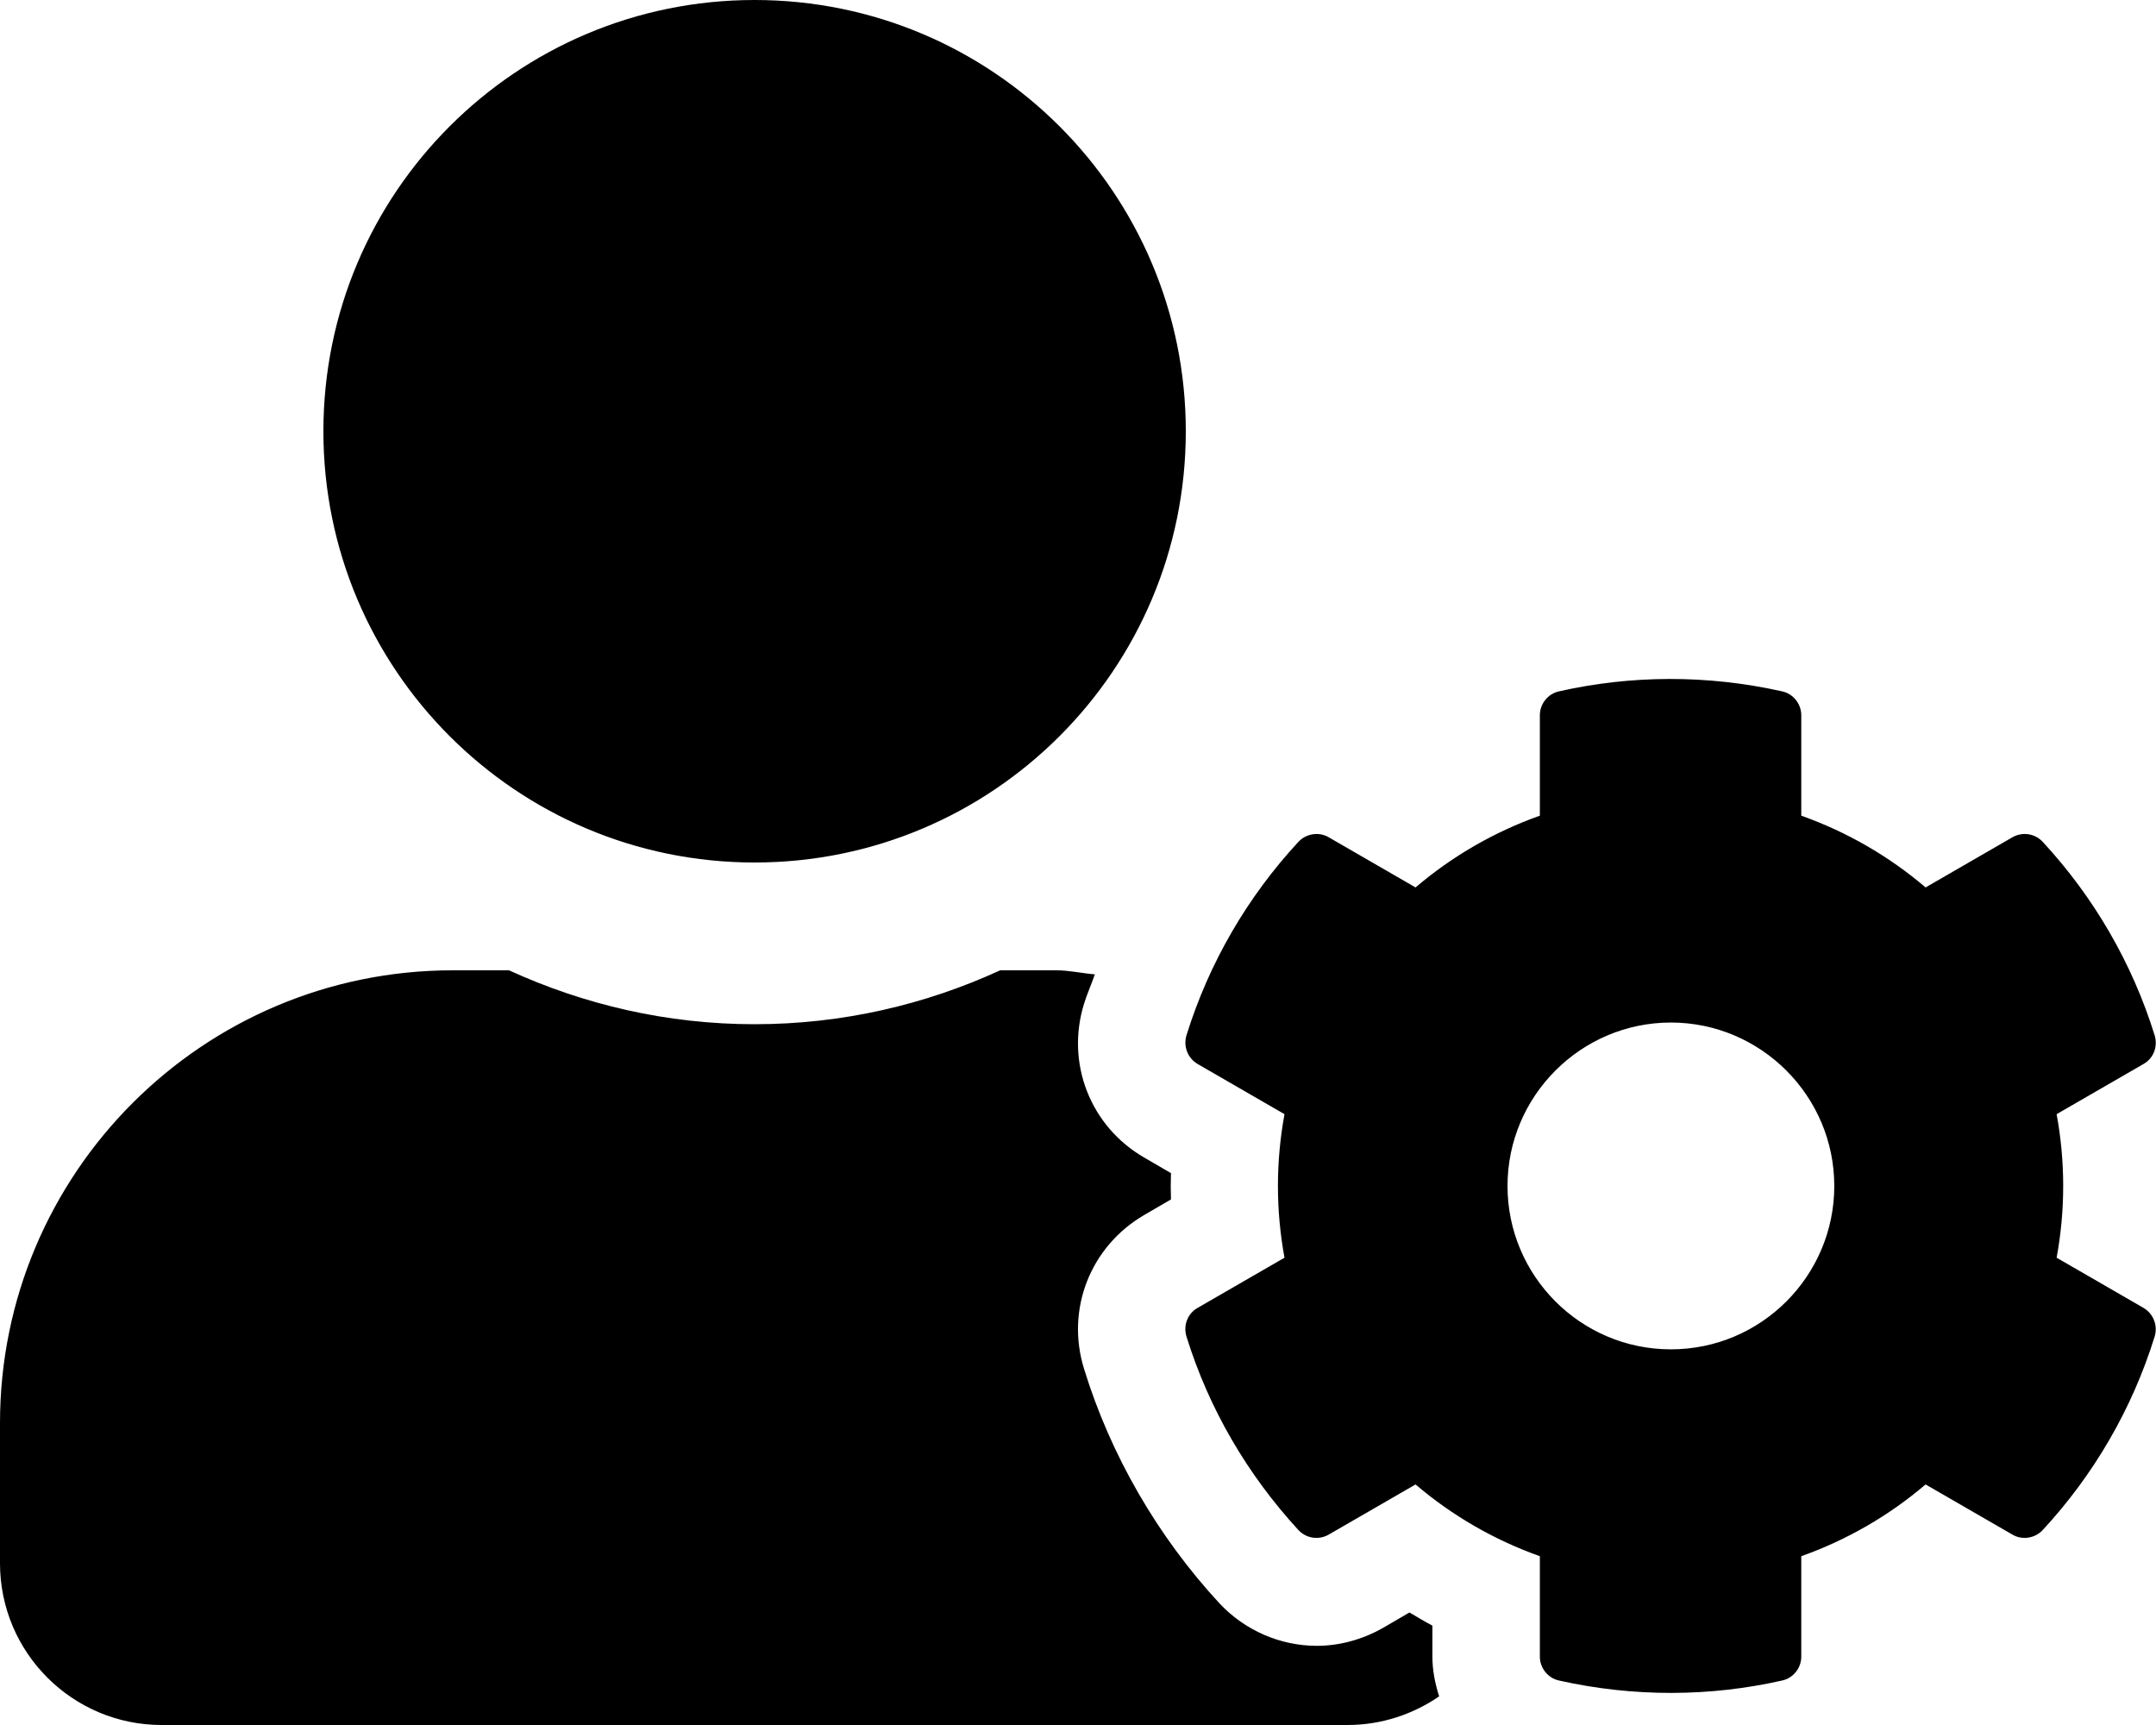
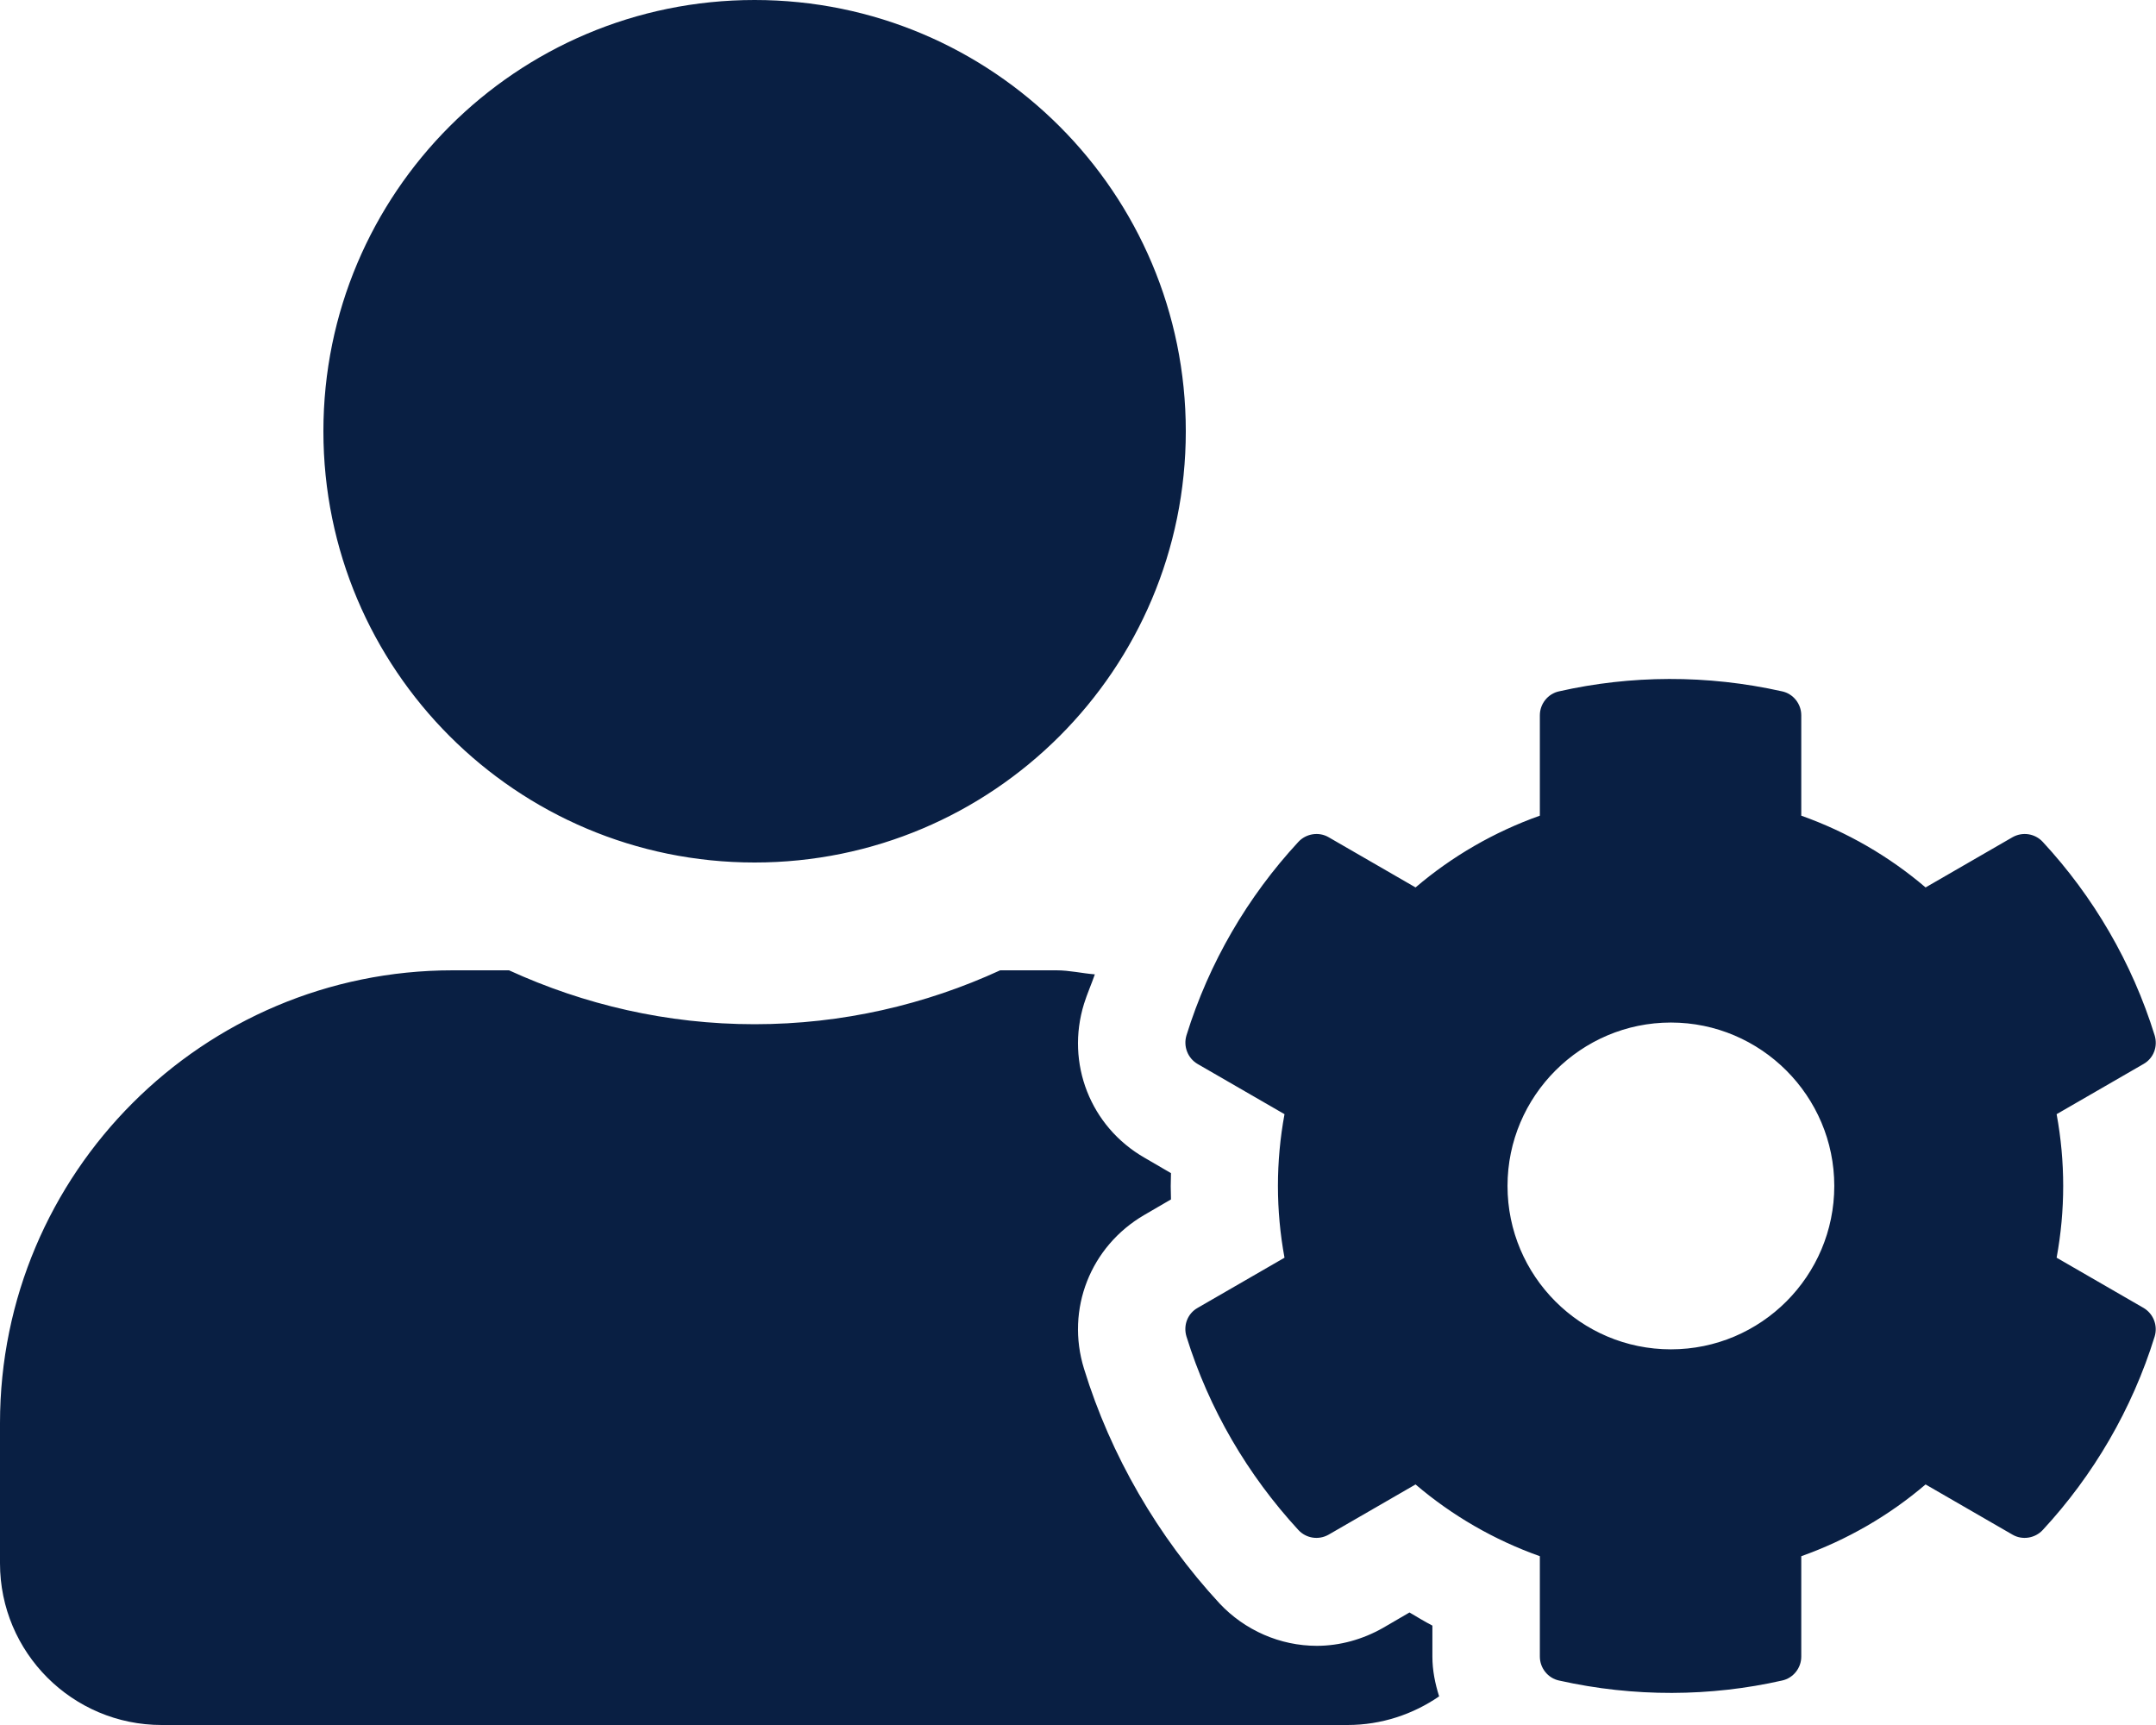
<svg xmlns="http://www.w3.org/2000/svg" aria-hidden="true" focusable="false" data-prefix="fas" data-icon="user-cog" class="svg-inline--fa fa-user-cog fa-w-20" role="img" viewBox="0 0 640 512">
-   <path fill="currentColor" d="M610.5 373.3c2.6-14.1 2.6-28.5 0-42.6l25.8-14.9c3-1.7 4.3-5.2 3.3-8.5-6.7-21.6-18.2-41.2-33.2-57.4-2.3-2.5-6-3.1-9-1.4l-25.8 14.9c-10.9-9.3-23.4-16.5-36.9-21.3v-29.8c0-3.4-2.4-6.4-5.7-7.1-22.3-5-45-4.8-66.2 0-3.3.7-5.7 3.7-5.7 7.1v29.8c-13.5 4.8-26 12-36.9 21.3l-25.8-14.9c-2.9-1.7-6.7-1.1-9 1.4-15 16.2-26.5 35.8-33.2 57.4-1 3.3.4 6.8 3.3 8.5l25.8 14.9c-2.6 14.1-2.6 28.5 0 42.6l-25.8 14.9c-3 1.7-4.3 5.2-3.3 8.5 6.7 21.6 18.2 41.1 33.2 57.4 2.3 2.5 6 3.1 9 1.4l25.8-14.9c10.9 9.3 23.4 16.5 36.9 21.3v29.8c0 3.4 2.4 6.4 5.7 7.1 22.3 5 45 4.8 66.2 0 3.3-.7 5.7-3.7 5.7-7.1v-29.8c13.5-4.8 26-12 36.9-21.3l25.8 14.9c2.9 1.7 6.7 1.1 9-1.4 15-16.2 26.5-35.8 33.2-57.4 1-3.3-.4-6.8-3.3-8.5l-25.8-14.9zM496 400.5c-26.8 0-48.5-21.8-48.5-48.5s21.8-48.5 48.5-48.5 48.5 21.8 48.5 48.5-21.7 48.5-48.5 48.5zM224 256c70.7 0 128-57.3 128-128S294.7 0 224 0 96 57.3 96 128s57.3 128 128 128zm201.2 226.5c-2.3-1.2-4.6-2.6-6.8-3.9l-7.9 4.6c-6 3.4-12.8 5.3-19.6 5.3-10.9 0-21.4-4.6-28.9-12.6-18.3-19.8-32.3-43.9-40.2-69.6-5.5-17.7 1.9-36.4 17.9-45.7l7.9-4.6c-.1-2.6-.1-5.2 0-7.8l-7.9-4.6c-16-9.2-23.4-28-17.9-45.7.9-2.9 2.2-5.8 3.2-8.7-3.8-.3-7.5-1.2-11.4-1.2h-16.7c-22.2 10.2-46.9 16-72.9 16s-50.6-5.8-72.9-16h-16.7C60.2 288 0 348.2 0 422.4V464c0 26.5 21.5 48 48 48h352c10.1 0 19.5-3.2 27.2-8.5-1.2-3.8-2-7.7-2-11.8v-9.2z" />
+   <path fill="#091F43" d="M610.5 373.3c2.6-14.1 2.6-28.5 0-42.6l25.8-14.9c3-1.7 4.3-5.2 3.3-8.5-6.7-21.6-18.2-41.2-33.2-57.4-2.3-2.5-6-3.1-9-1.4l-25.8 14.9c-10.9-9.3-23.4-16.5-36.9-21.3v-29.8c0-3.4-2.4-6.4-5.7-7.1-22.3-5-45-4.8-66.2 0-3.3.7-5.7 3.7-5.7 7.1v29.8c-13.5 4.8-26 12-36.9 21.3l-25.8-14.9c-2.9-1.7-6.7-1.1-9 1.4-15 16.2-26.5 35.8-33.2 57.4-1 3.3.4 6.8 3.3 8.5l25.8 14.9c-2.6 14.1-2.6 28.5 0 42.6l-25.8 14.9c-3 1.7-4.3 5.2-3.3 8.5 6.7 21.6 18.2 41.1 33.2 57.4 2.3 2.5 6 3.1 9 1.4l25.8-14.9c10.9 9.3 23.4 16.5 36.9 21.3v29.8c0 3.4 2.4 6.4 5.7 7.1 22.3 5 45 4.8 66.2 0 3.3-.7 5.7-3.7 5.7-7.1v-29.8c13.5-4.8 26-12 36.9-21.3l25.8 14.9c2.9 1.7 6.7 1.1 9-1.4 15-16.2 26.5-35.8 33.2-57.4 1-3.3-.4-6.8-3.3-8.5l-25.8-14.9zM496 400.5c-26.8 0-48.5-21.8-48.5-48.5s21.8-48.5 48.5-48.5 48.5 21.8 48.5 48.5-21.7 48.5-48.5 48.5zM224 256c70.7 0 128-57.3 128-128S294.7 0 224 0 96 57.3 96 128s57.3 128 128 128zm201.2 226.5c-2.3-1.2-4.6-2.6-6.8-3.9l-7.9 4.6c-6 3.4-12.8 5.3-19.6 5.3-10.9 0-21.4-4.6-28.9-12.6-18.3-19.8-32.3-43.9-40.2-69.6-5.5-17.7 1.9-36.4 17.9-45.7l7.9-4.6c-.1-2.6-.1-5.2 0-7.8l-7.9-4.6c-16-9.2-23.4-28-17.9-45.7.9-2.9 2.2-5.8 3.2-8.7-3.8-.3-7.5-1.2-11.4-1.2h-16.7c-22.2 10.2-46.9 16-72.9 16s-50.6-5.8-72.9-16h-16.7C60.2 288 0 348.2 0 422.4V464c0 26.5 21.5 48 48 48h352c10.1 0 19.5-3.2 27.2-8.5-1.2-3.8-2-7.7-2-11.8v-9.2z" />
</svg>
